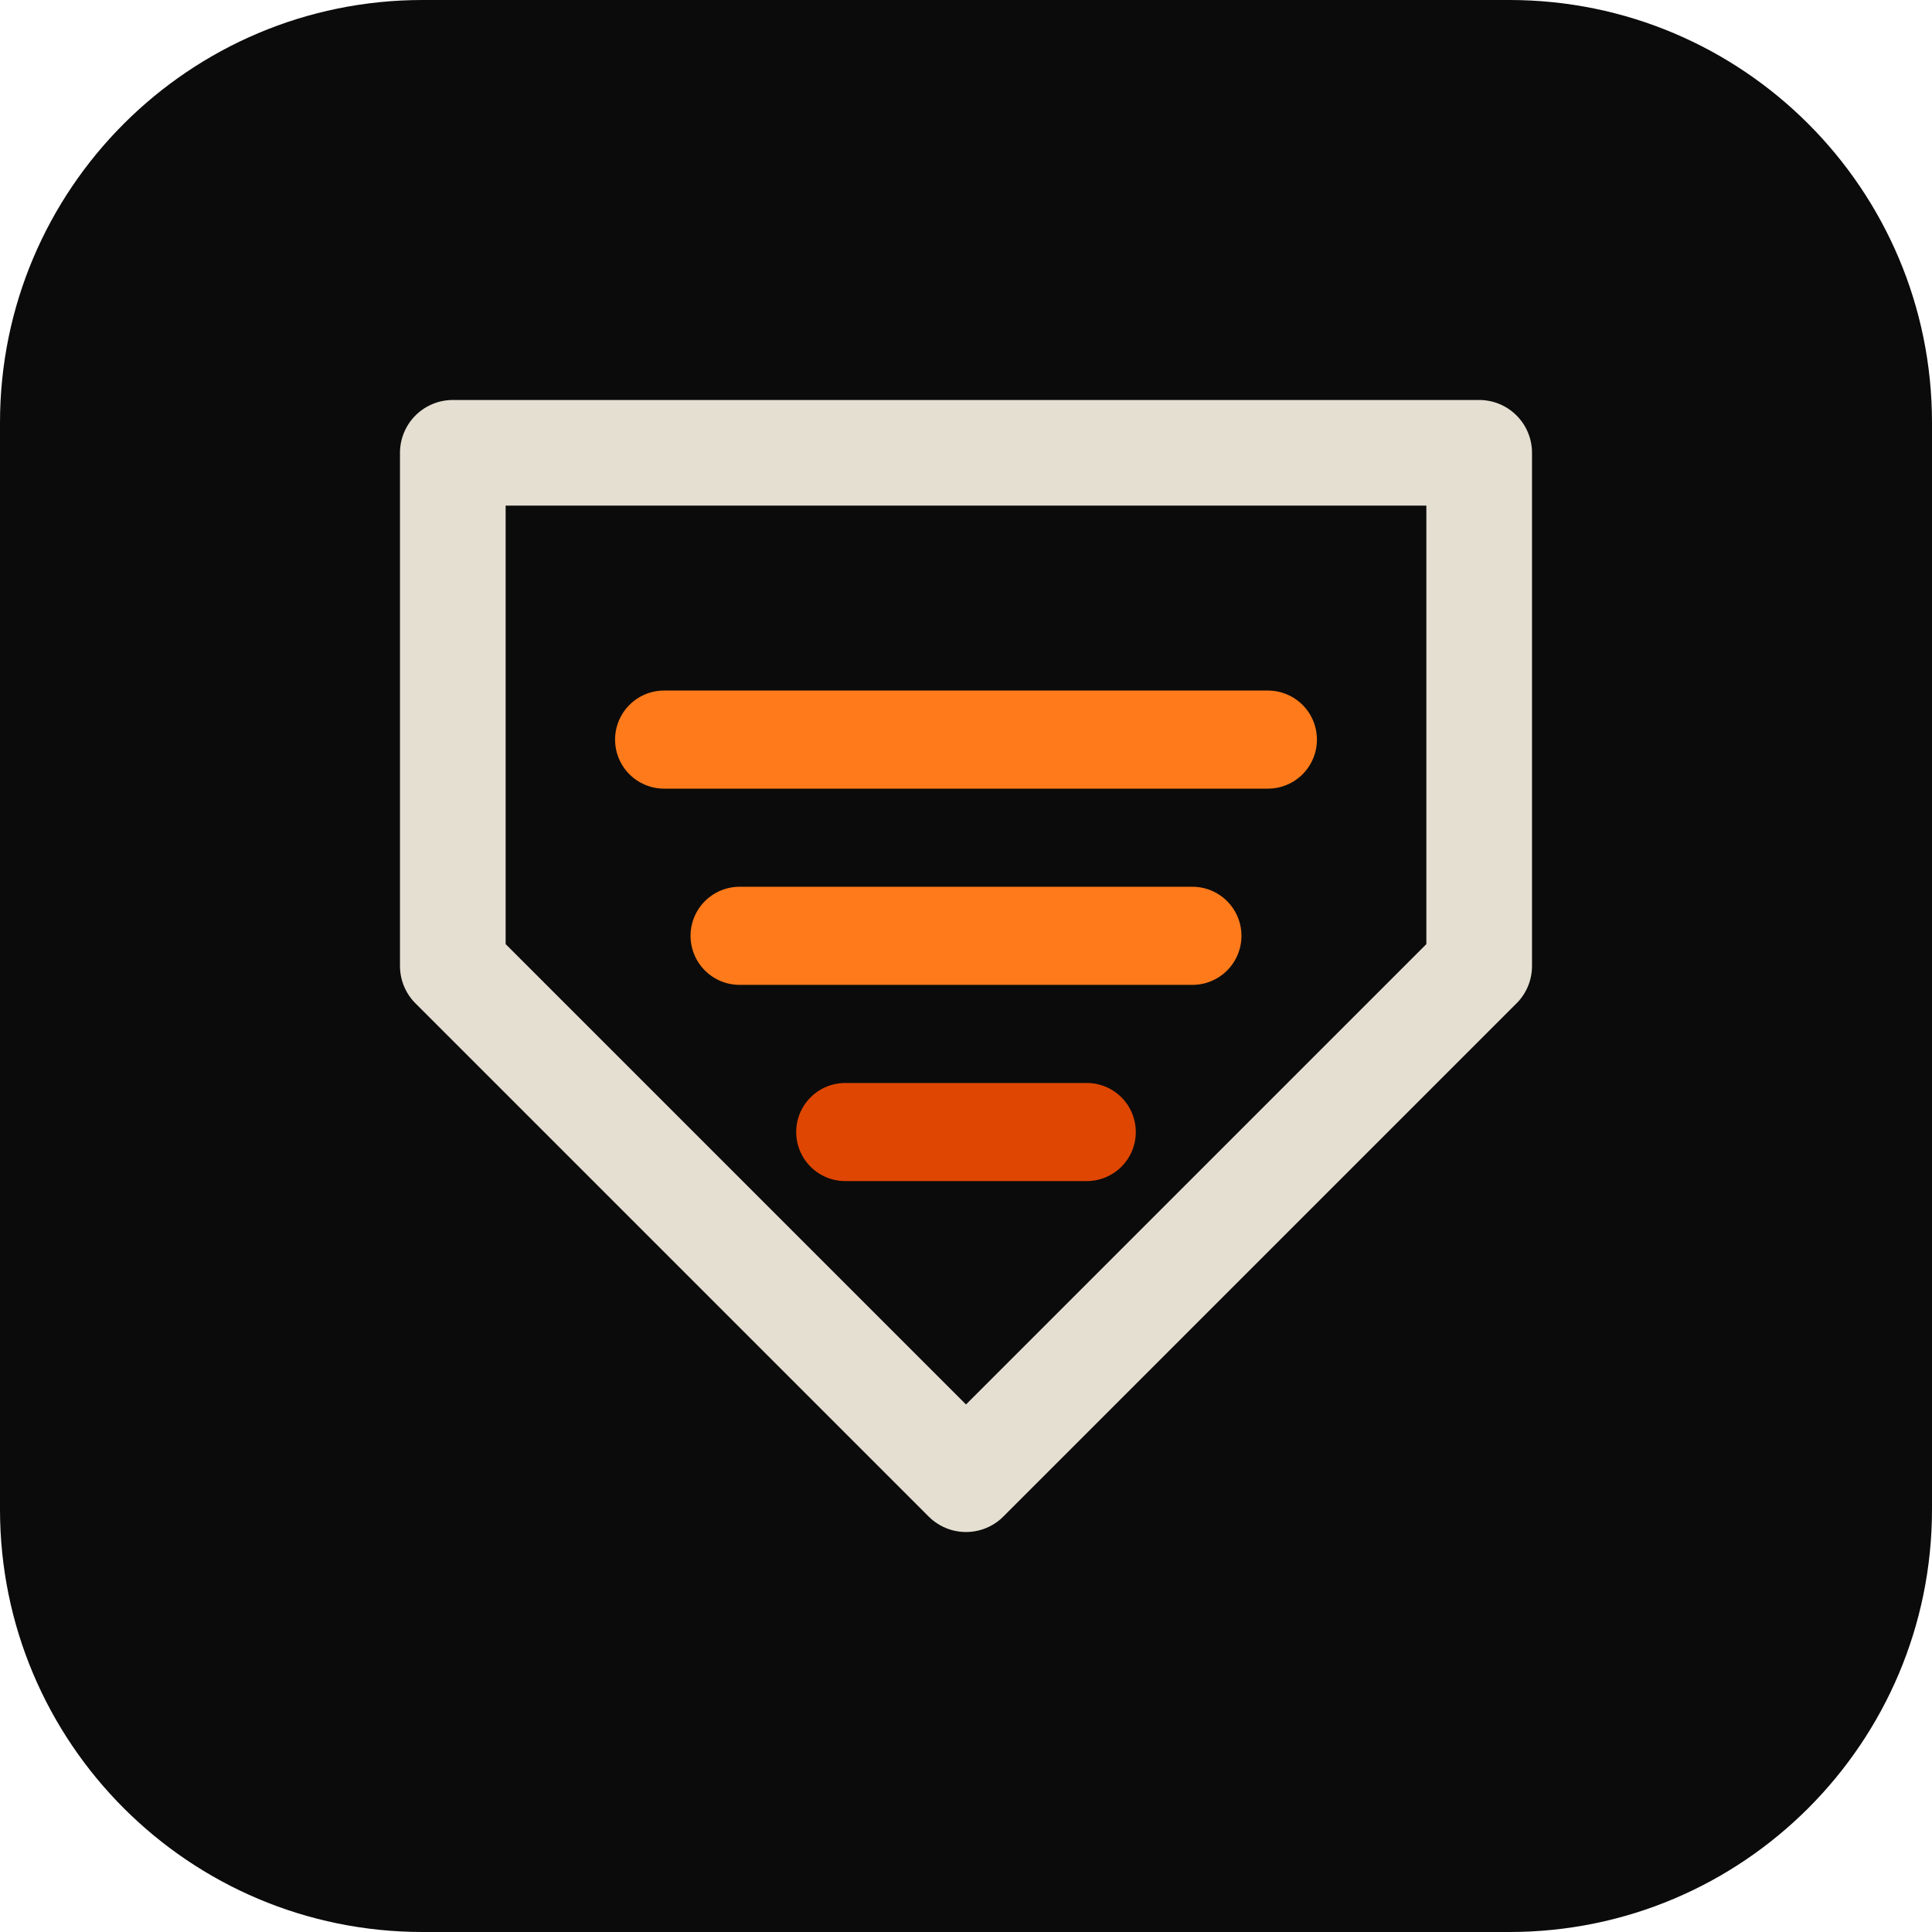
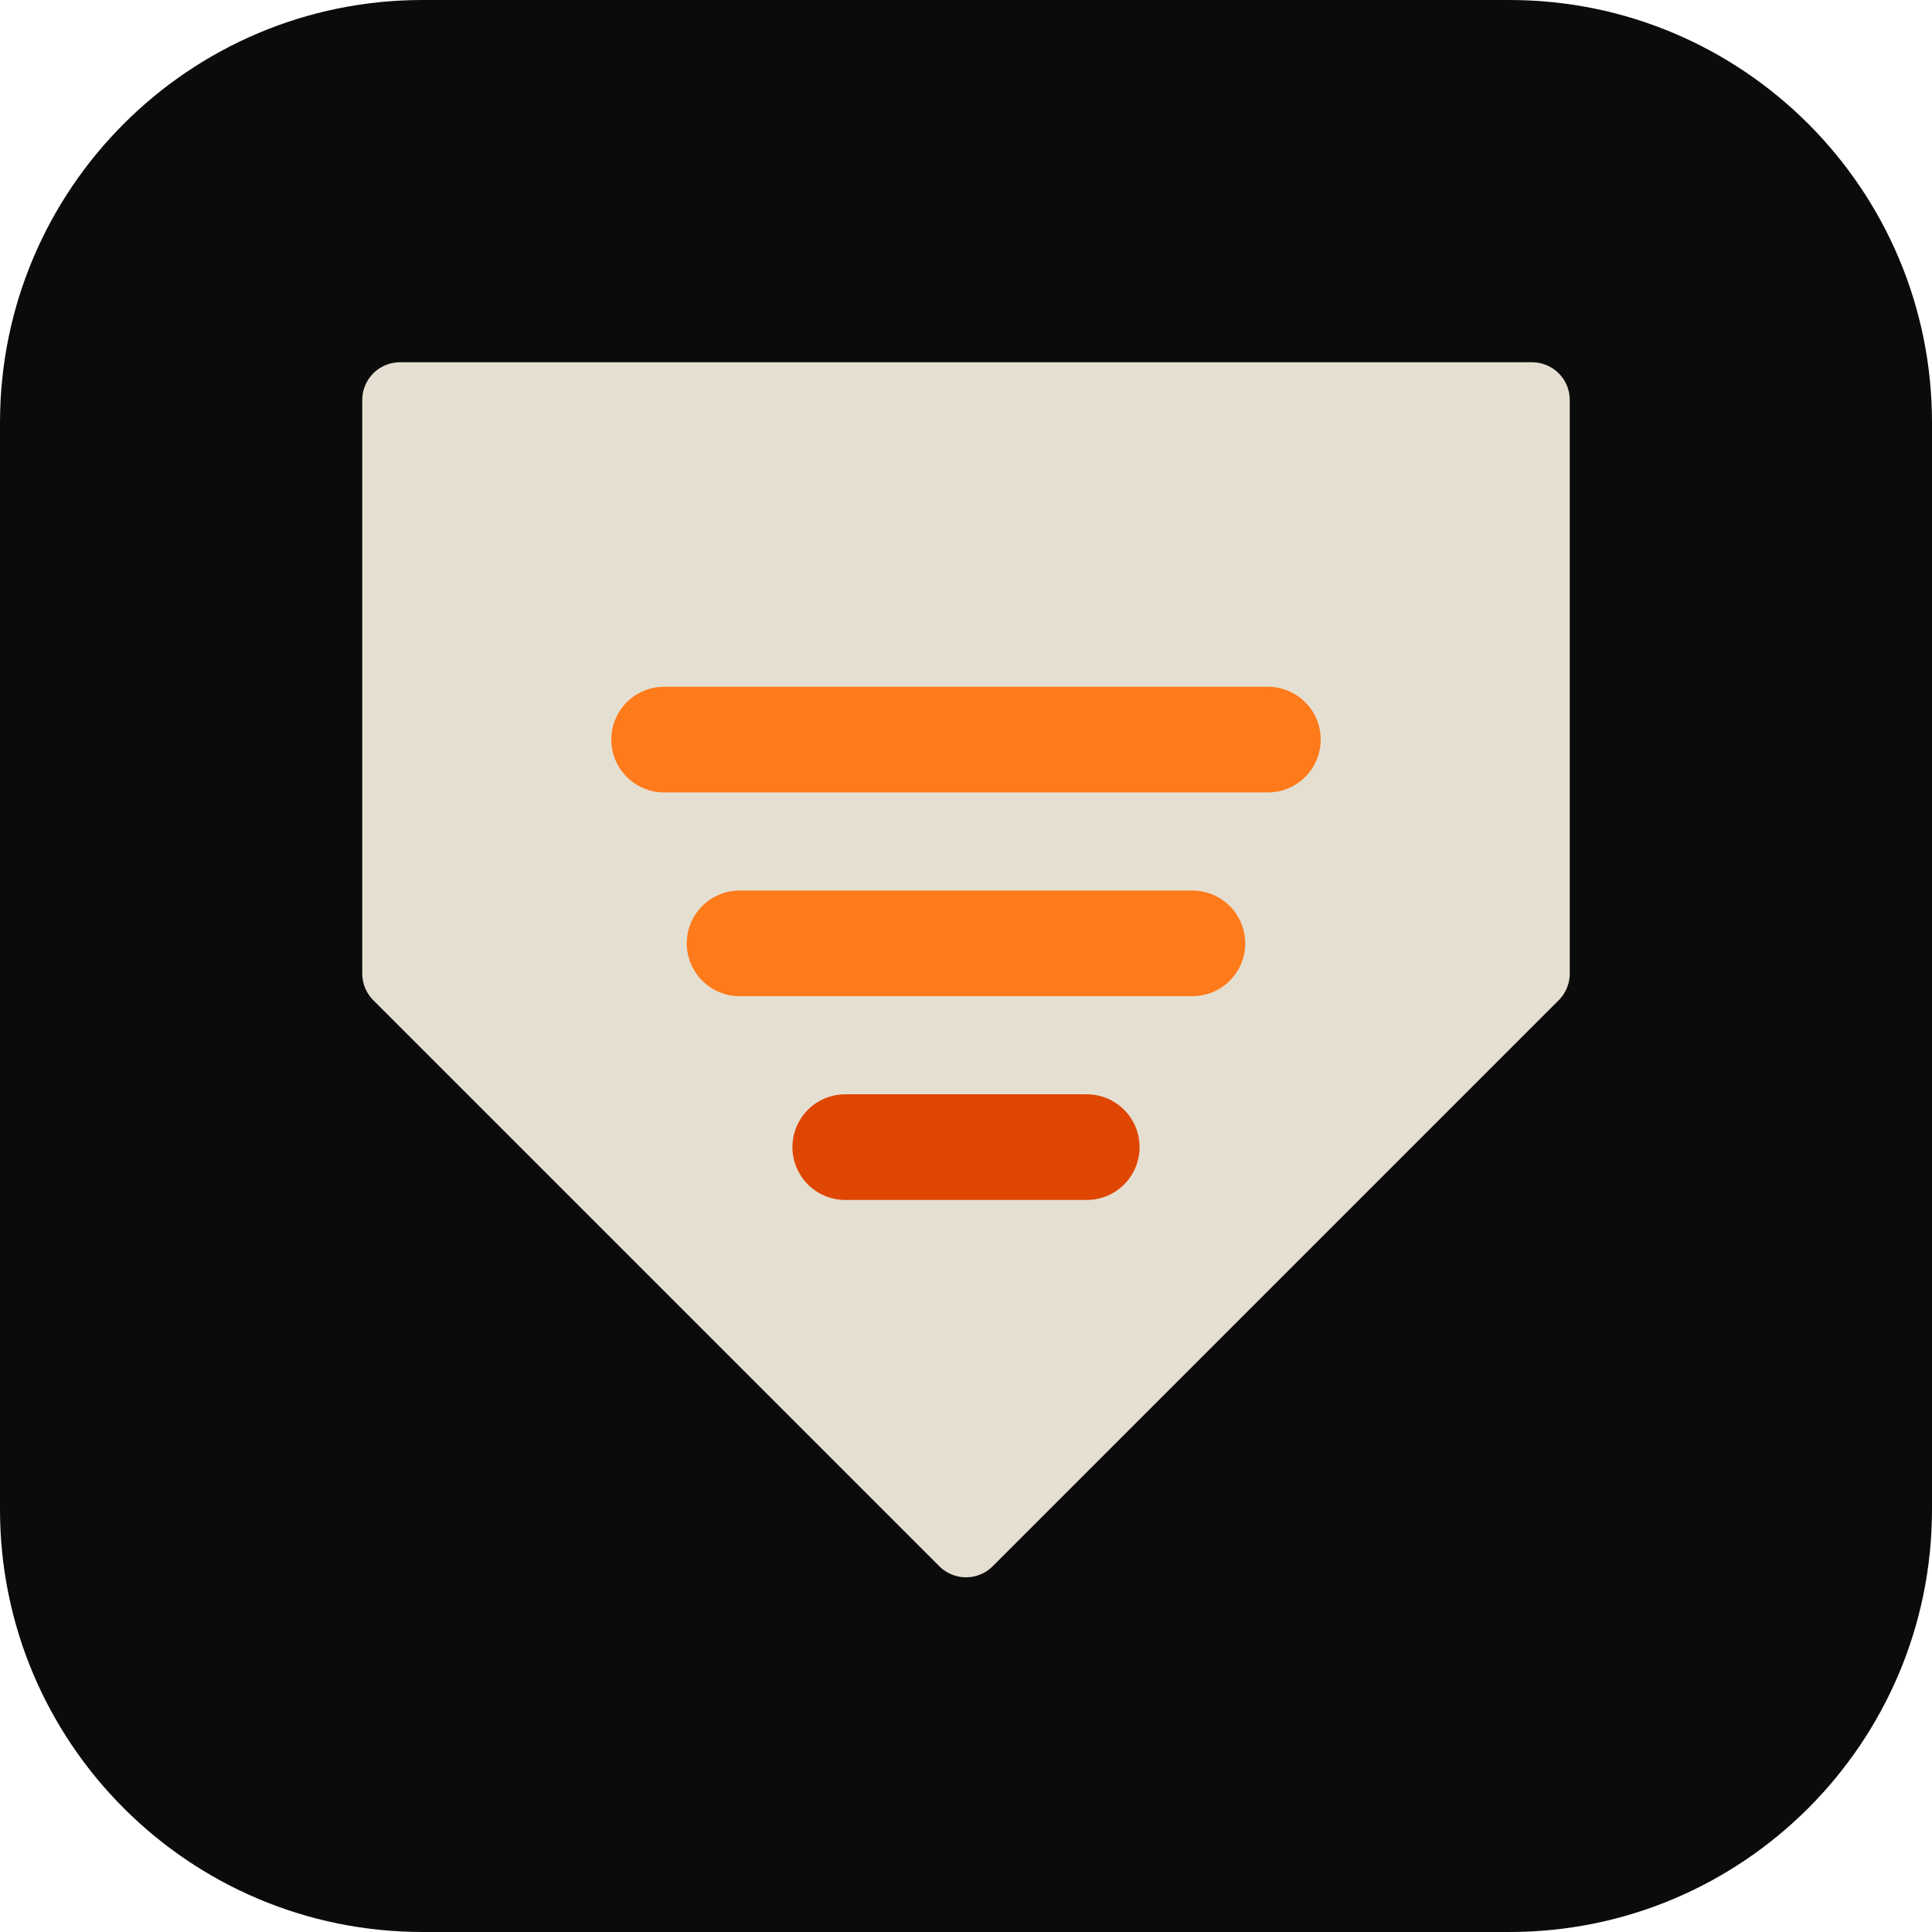
<svg xmlns="http://www.w3.org/2000/svg" viewBox="0 0 256 256" role="img" aria-labelledby="title">
  <rect width="256" height="256" rx="56" fill="#0b0b0b" />
-   <path d="M60 60 H196 V128 L128 196 L60 128 Z" fill="none" stroke="#e5dfd2" stroke-width="14" stroke-linejoin="round" />
-   <g fill="none" stroke-linecap="round" stroke-width="13">
+   <path d="M53 53 H203 V129 L128 204 L53 129 Z" fill="#e5dfd2" stroke="#e5dfd2" stroke-width="10" stroke-linejoin="round" />
+   <g fill="none" stroke-linecap="round" stroke-width="14">
    <path d="M88 98 H168" stroke="#ff7a1a" />
-     <path d="M98 124 H158" stroke="#ff7a1a" />
-     <path d="M112 150 H144" stroke="#df4601" />
+     <path d="M98 125 H158" stroke="#ff7a1a" />
+     <path d="M112 152 H144" stroke="#df4601" />
  </g>
</svg>
